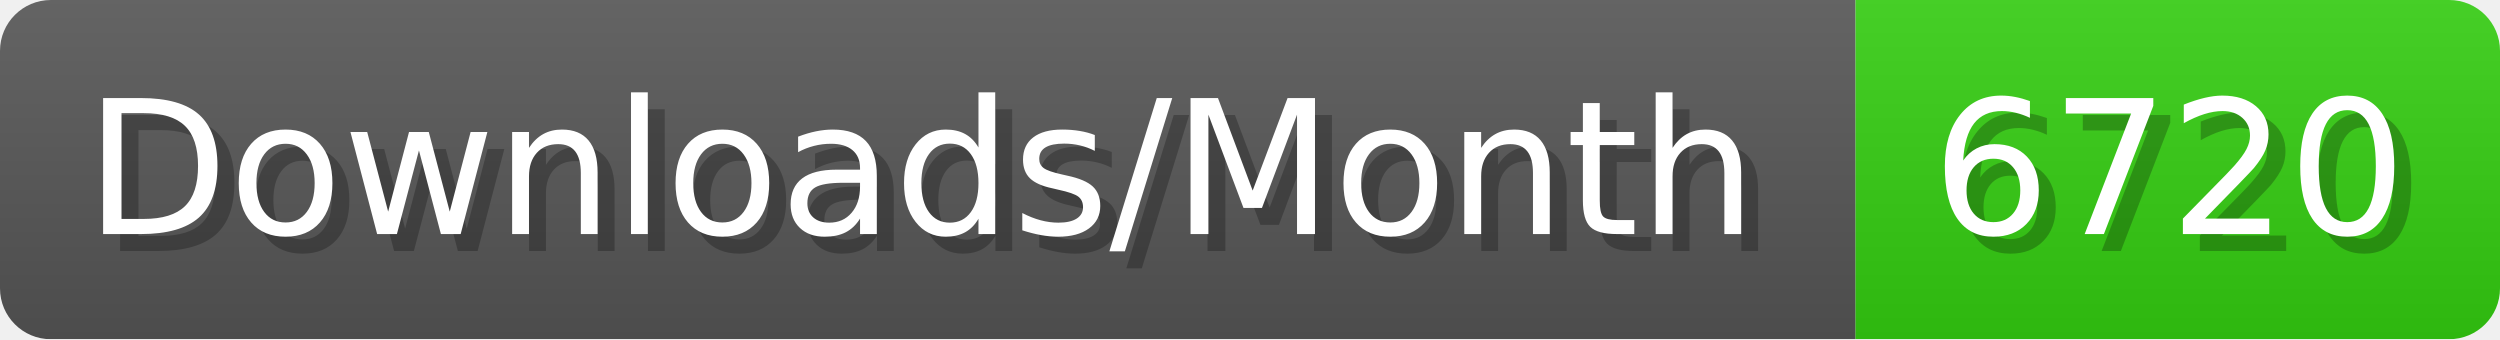
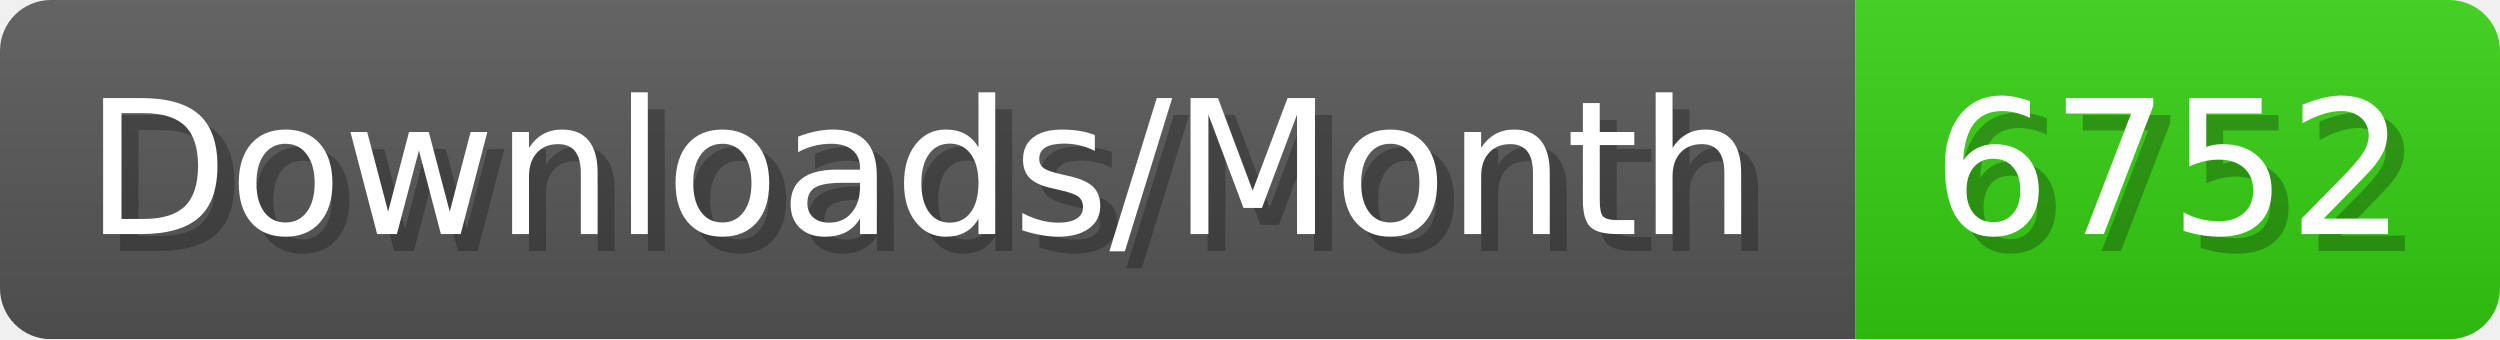
- <svg xmlns="http://www.w3.org/2000/svg" width="147.4" height="20" viewBox="0 0 1474 200" role="img" aria-label="Downloads/Month: 6720">
+ <svg xmlns="http://www.w3.org/2000/svg" width="147.4" height="20" viewBox="0 0 1474 200" role="img" aria-label="Downloads/Month: 6752">
  <linearGradient id="YlXUI" x2="0" y2="100%">
    <stop offset="0" stop-opacity=".1" stop-color="#EEE" />
    <stop offset="1" stop-opacity=".1" />
  </linearGradient>
  <mask id="JHhop">
    <rect width="1474" height="200" rx="30" fill="#FFF" />
  </mask>
  <g mask="url(#JHhop)">
    <rect width="1094" height="200" fill="#555" />
    <rect width="380" height="200" fill="#3C1" x="1094" />
    <rect width="1474" height="200" fill="url(#YlXUI)" />
  </g>
  <g aria-hidden="true" fill="#fff" text-anchor="start" font-family="Verdana,DejaVu Sans,sans-serif" font-size="110">
    <text x="60" y="148" textLength="994" fill="#000" opacity="0.25">Downloads/Month</text>
    <text x="50" y="138" textLength="994">Downloads/Month</text>
-     <text x="1149" y="148" textLength="280" fill="#000" opacity="0.25">6720</text>
-     <text x="1139" y="138" textLength="280">6720</text>
+     <text x="1149" y="148" textLength="280" fill="#000" opacity="0.25">6752</text>
+     <text x="1139" y="138" textLength="280">6752</text>
  </g>
</svg>
